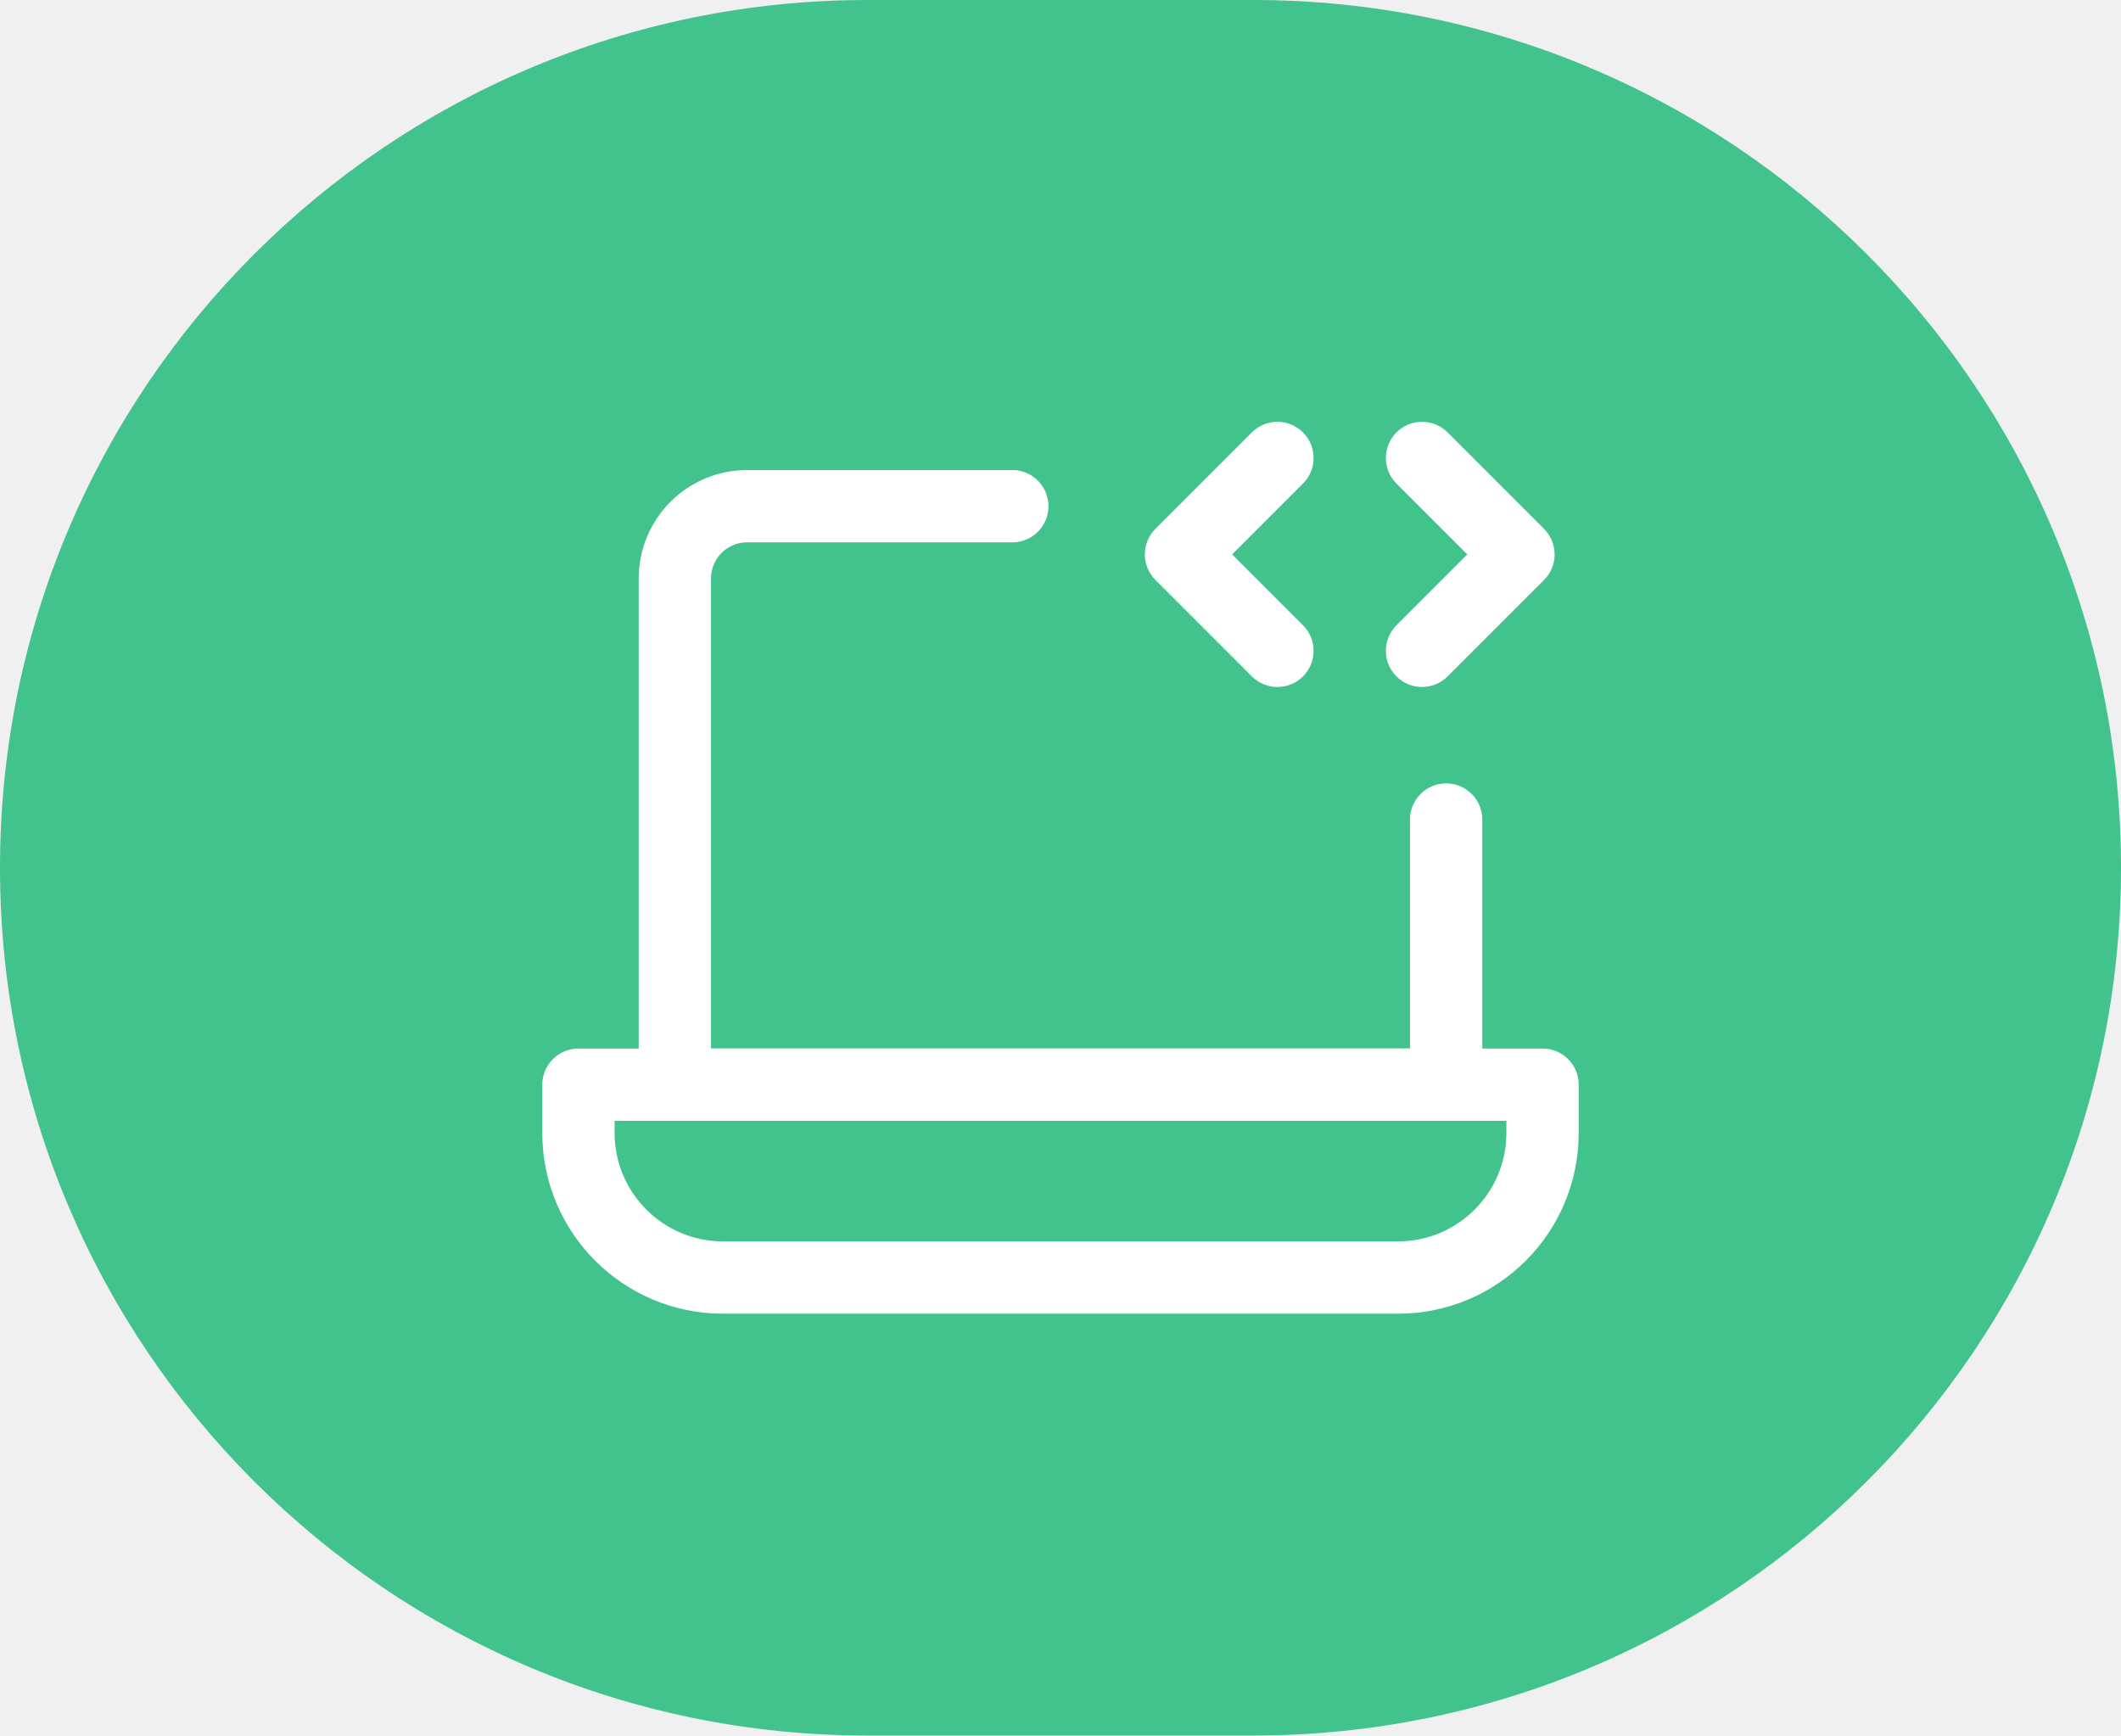
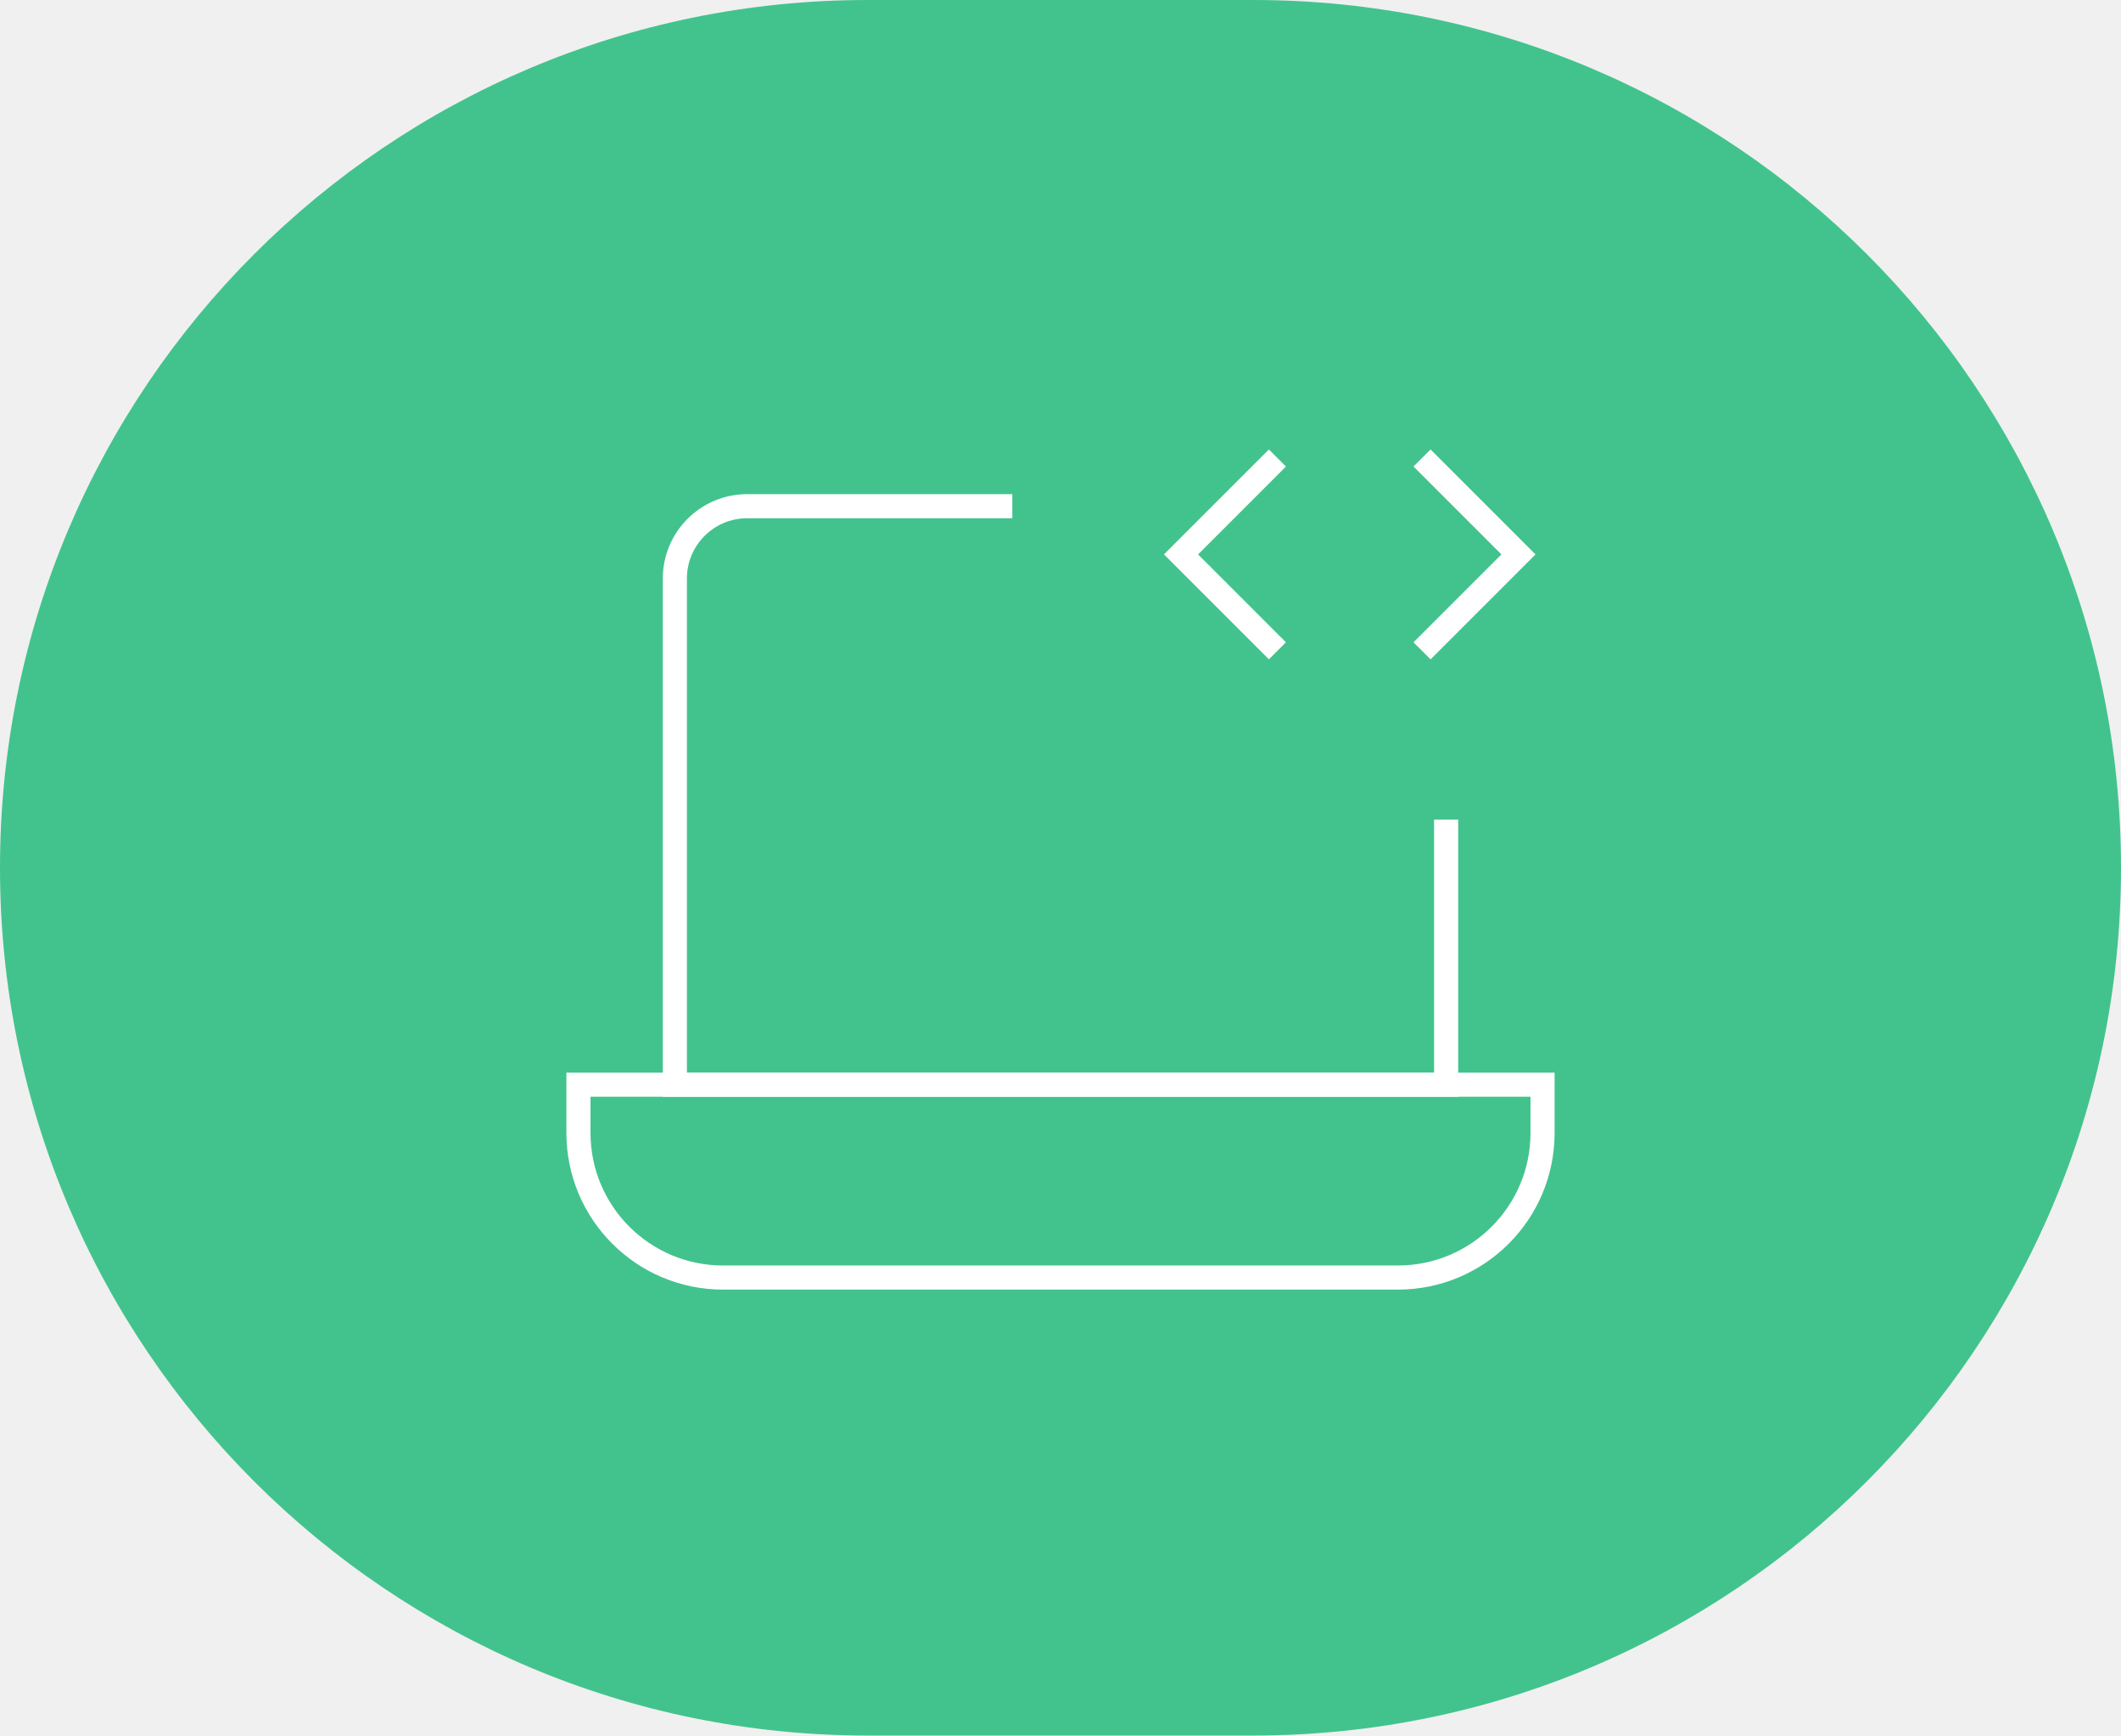
<svg xmlns="http://www.w3.org/2000/svg" width="88" height="72" viewBox="0 0 88 72" fill="none">
  <rect width="88" height="72" rx="36" fill="#42C38D" />
-   <path d="M42 21H31C29.343 21 28 22.343 28 24V45H60V34" stroke="white" stroke-width="3" stroke-linecap="round" stroke-linejoin="round" />
-   <path d="M24 45H64V47C64 50.314 61.314 53 58 53H30C26.686 53 24 50.314 24 47V45Z" stroke="white" stroke-width="3" stroke-linejoin="round" />
-   <path d="M53 19L49 23L53 27" stroke="white" stroke-width="3" stroke-linecap="round" stroke-linejoin="round" />
-   <path d="M59 19L63 23L59 27" stroke="white" stroke-width="3" stroke-linecap="round" stroke-linejoin="round" />
+   <path d="M42 21H31C29.343 21 28 22.343 28 24V45H60V34" stroke="white" strokeWidth="3" strokeLinecap="round" strokeLinejoin="round" />
+   <path d="M24 45H64V47C64 50.314 61.314 53 58 53H30C26.686 53 24 50.314 24 47V45Z" stroke="white" strokeWidth="3" strokeLinejoin="round" />
+   <path d="M53 19L49 23L53 27" stroke="white" strokeWidth="3" strokeLinecap="round" strokeLinejoin="round" />
+   <path d="M59 19L63 23L59 27" stroke="white" strokeWidth="3" strokeLinecap="round" strokeLinejoin="round" />
</svg>
